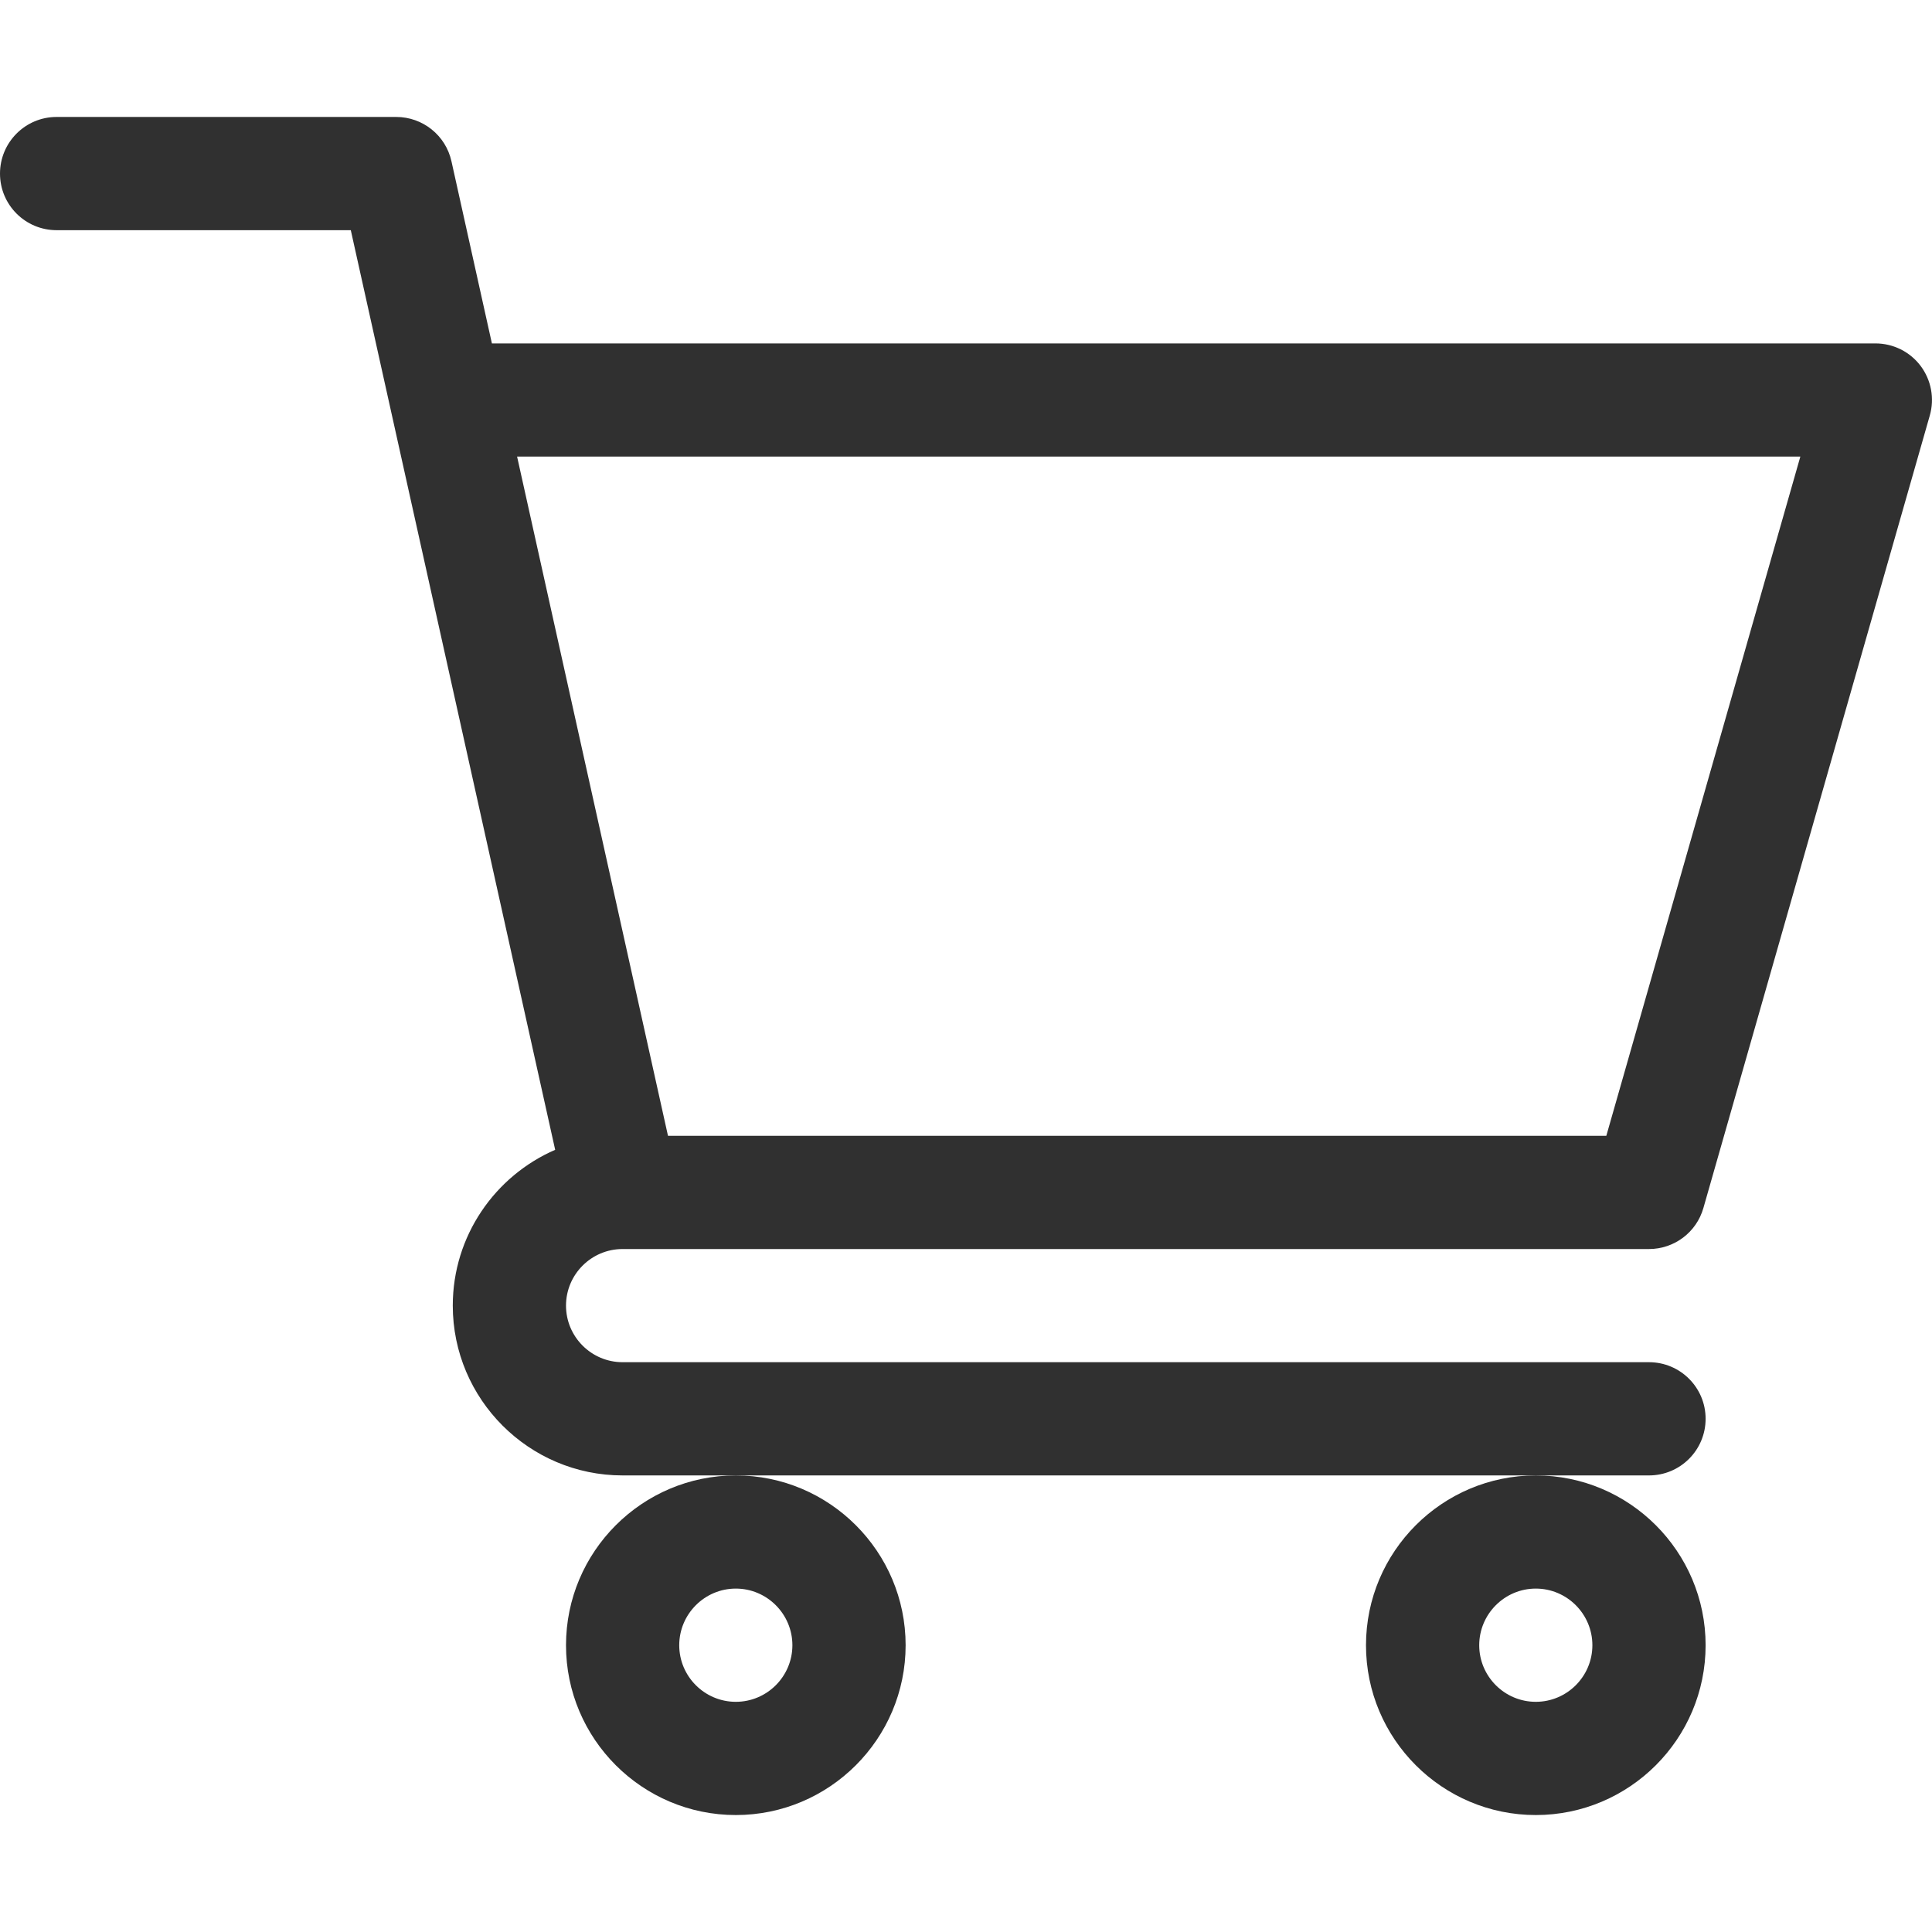
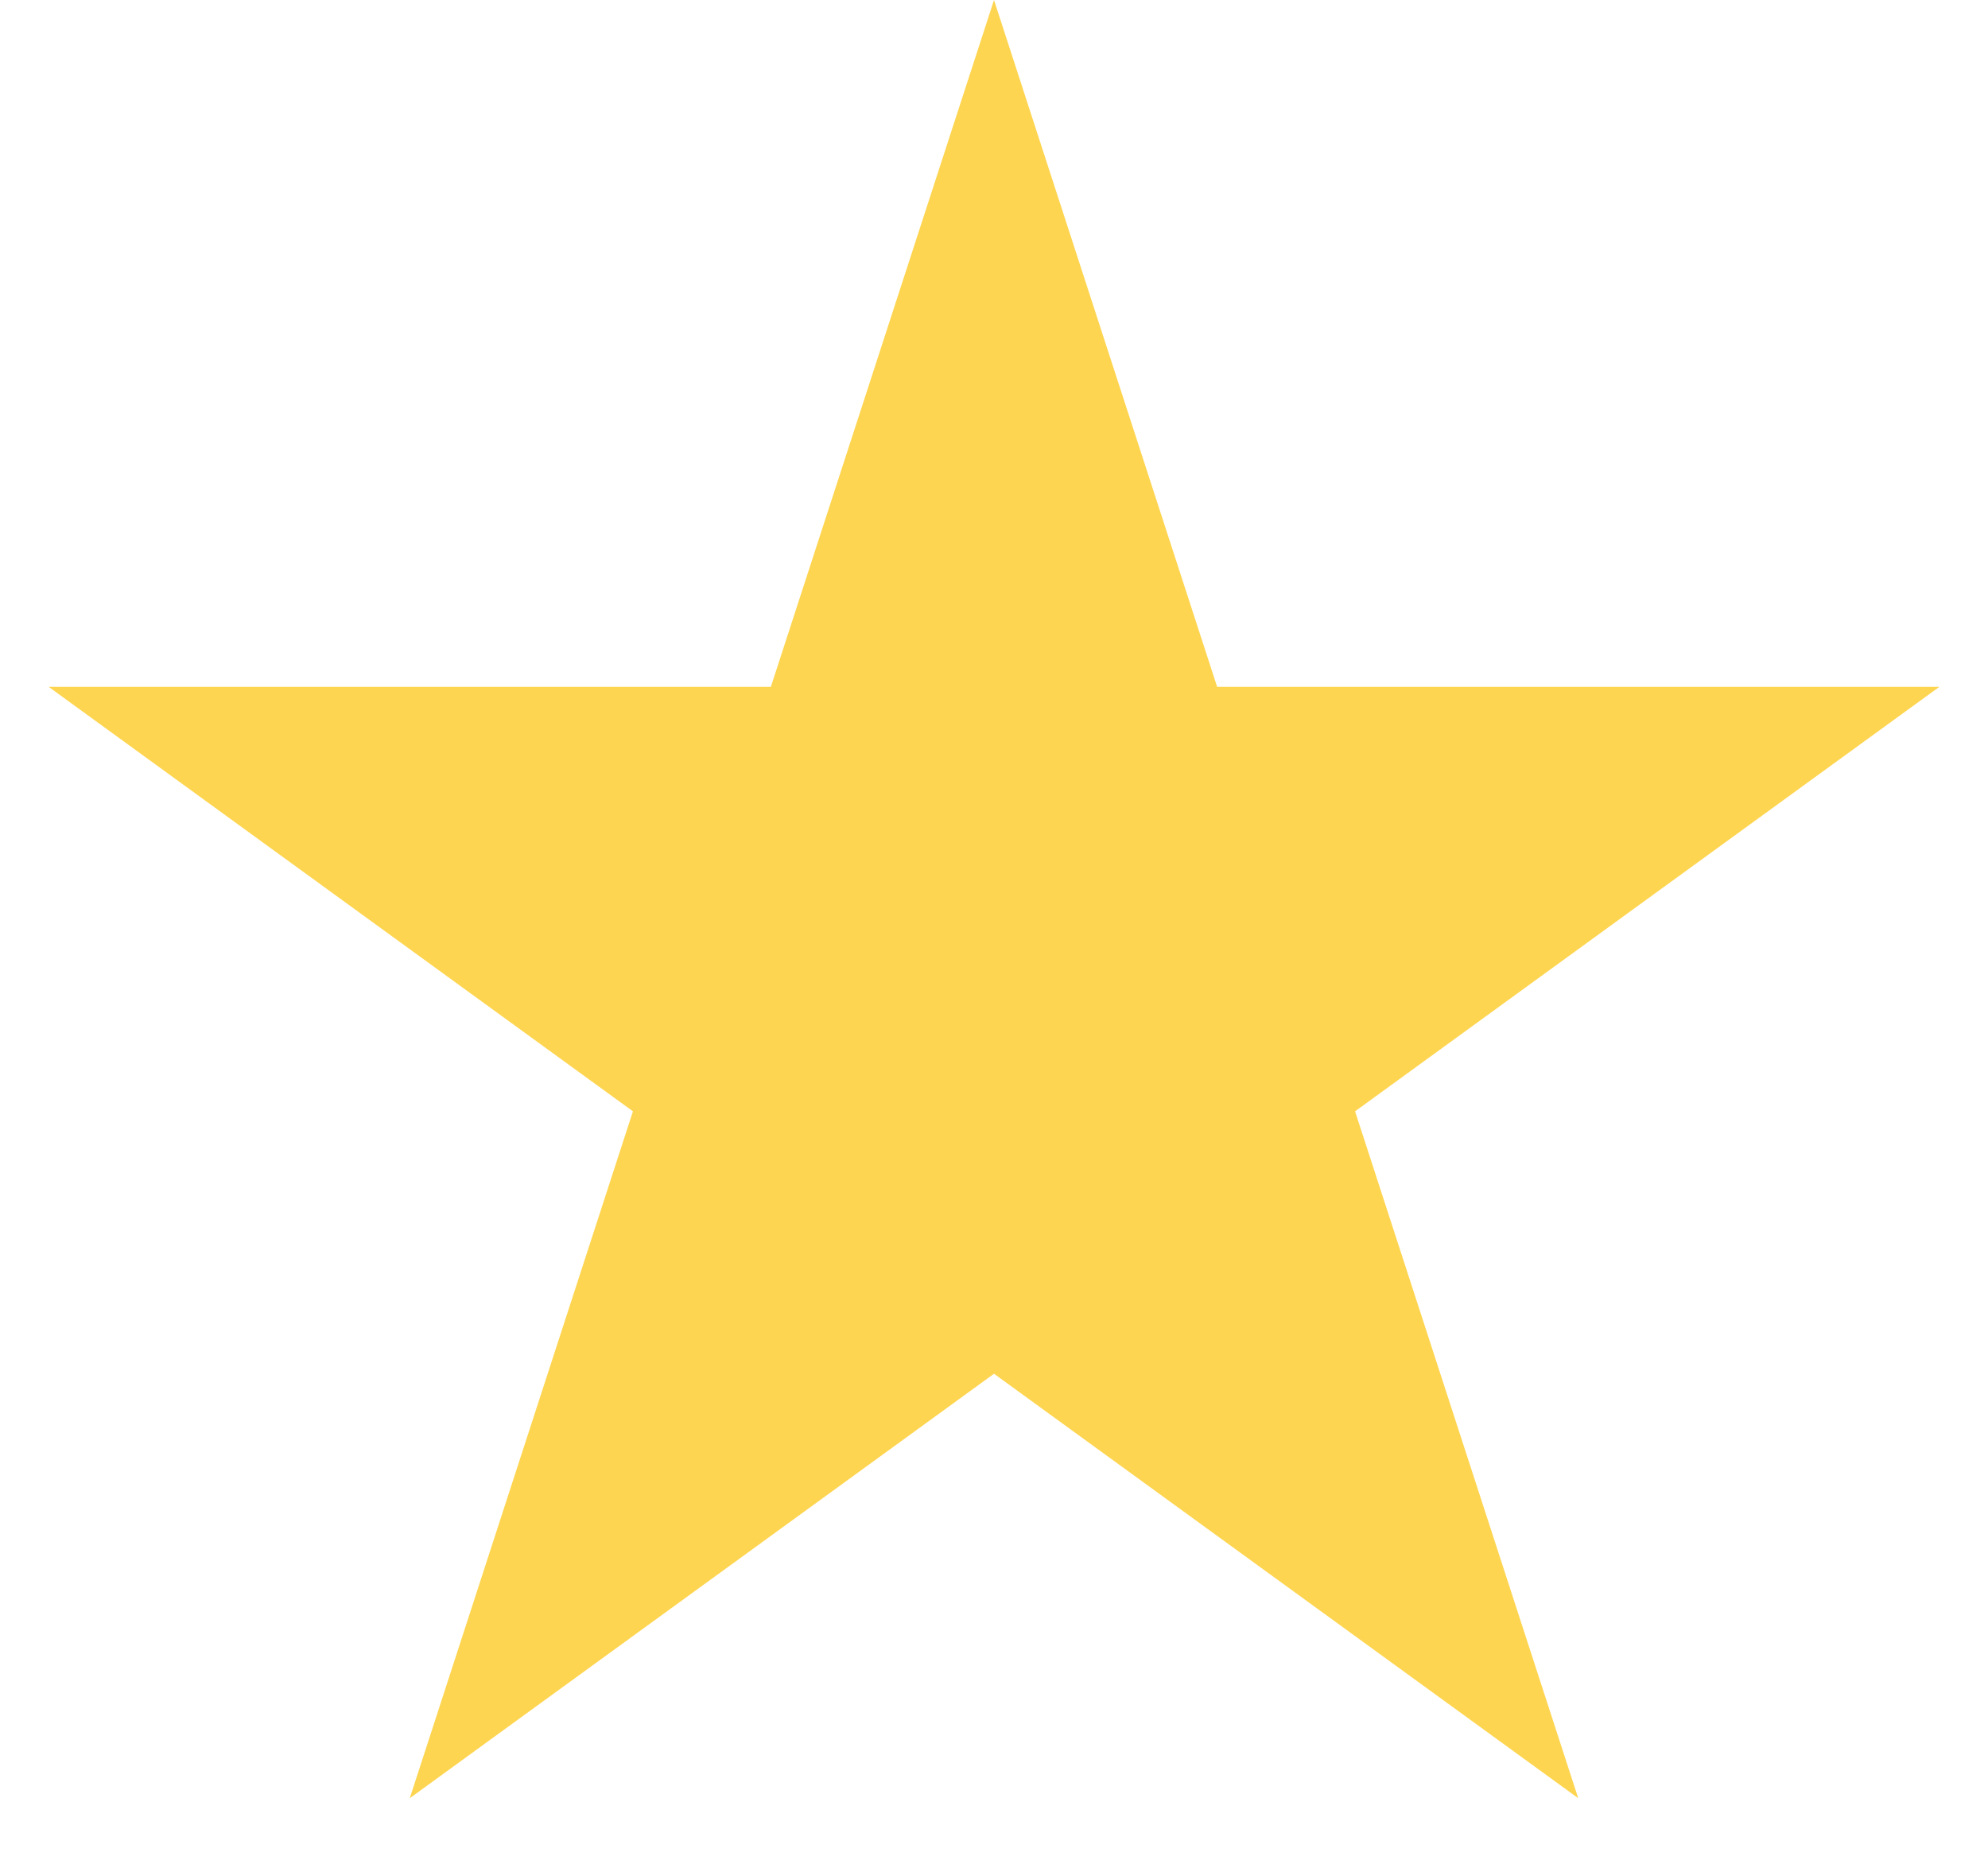
- <svg xmlns="http://www.w3.org/2000/svg" width="28" height="28" viewBox="0 0 28 28" fill="none">
-   <path d="M9.021 18.102H9.023C9.024 18.102 9.025 18.102 9.026 18.102H23.898C24.265 18.102 24.587 17.859 24.687 17.507L27.968 6.022C28.039 5.775 27.989 5.508 27.835 5.303C27.68 5.097 27.437 4.977 27.18 4.977H7.129L6.543 2.338C6.46 1.962 6.127 1.695 5.742 1.695H0.82C0.367 1.695 0 2.063 0 2.516C0 2.969 0.367 3.336 0.82 3.336H5.084C5.188 3.804 7.89 15.964 8.046 16.664C7.174 17.043 6.562 17.912 6.562 18.922C6.562 20.279 7.667 21.383 9.023 21.383H23.898C24.352 21.383 24.719 21.016 24.719 20.562C24.719 20.109 24.352 19.742 23.898 19.742H9.023C8.571 19.742 8.203 19.374 8.203 18.922C8.203 18.47 8.57 18.103 9.021 18.102ZM26.092 6.617L23.28 16.461H9.681L7.494 6.617H26.092Z" fill="#303030" />
-   <path d="M8.203 23.844C8.203 25.201 9.307 26.305 10.664 26.305C12.021 26.305 13.125 25.201 13.125 23.844C13.125 22.487 12.021 21.383 10.664 21.383C9.307 21.383 8.203 22.487 8.203 23.844ZM10.664 23.023C11.116 23.023 11.484 23.392 11.484 23.844C11.484 24.296 11.116 24.664 10.664 24.664C10.212 24.664 9.844 24.296 9.844 23.844C9.844 23.392 10.212 23.023 10.664 23.023Z" fill="#303030" />
-   <path d="M19.797 23.844C19.797 25.201 20.901 26.305 22.258 26.305C23.615 26.305 24.719 25.201 24.719 23.844C24.719 22.487 23.615 21.383 22.258 21.383C20.901 21.383 19.797 22.487 19.797 23.844ZM22.258 23.023C22.71 23.023 23.078 23.392 23.078 23.844C23.078 24.296 22.71 24.664 22.258 24.664C21.806 24.664 21.438 24.296 21.438 23.844C21.438 23.392 21.806 23.023 22.258 23.023Z" fill="#303030" />
+ <svg xmlns="http://www.w3.org/2000/svg" width="16" height="15" viewBox="0 0 16 15" fill="none">
+   <path d="M8 0L9.796 5.528H15.608L10.906 8.944L12.702 14.472L8 11.056L3.298 14.472L5.094 8.944L0.392 5.528H6.204L8 0Z" fill="#FED550" />
</svg>
